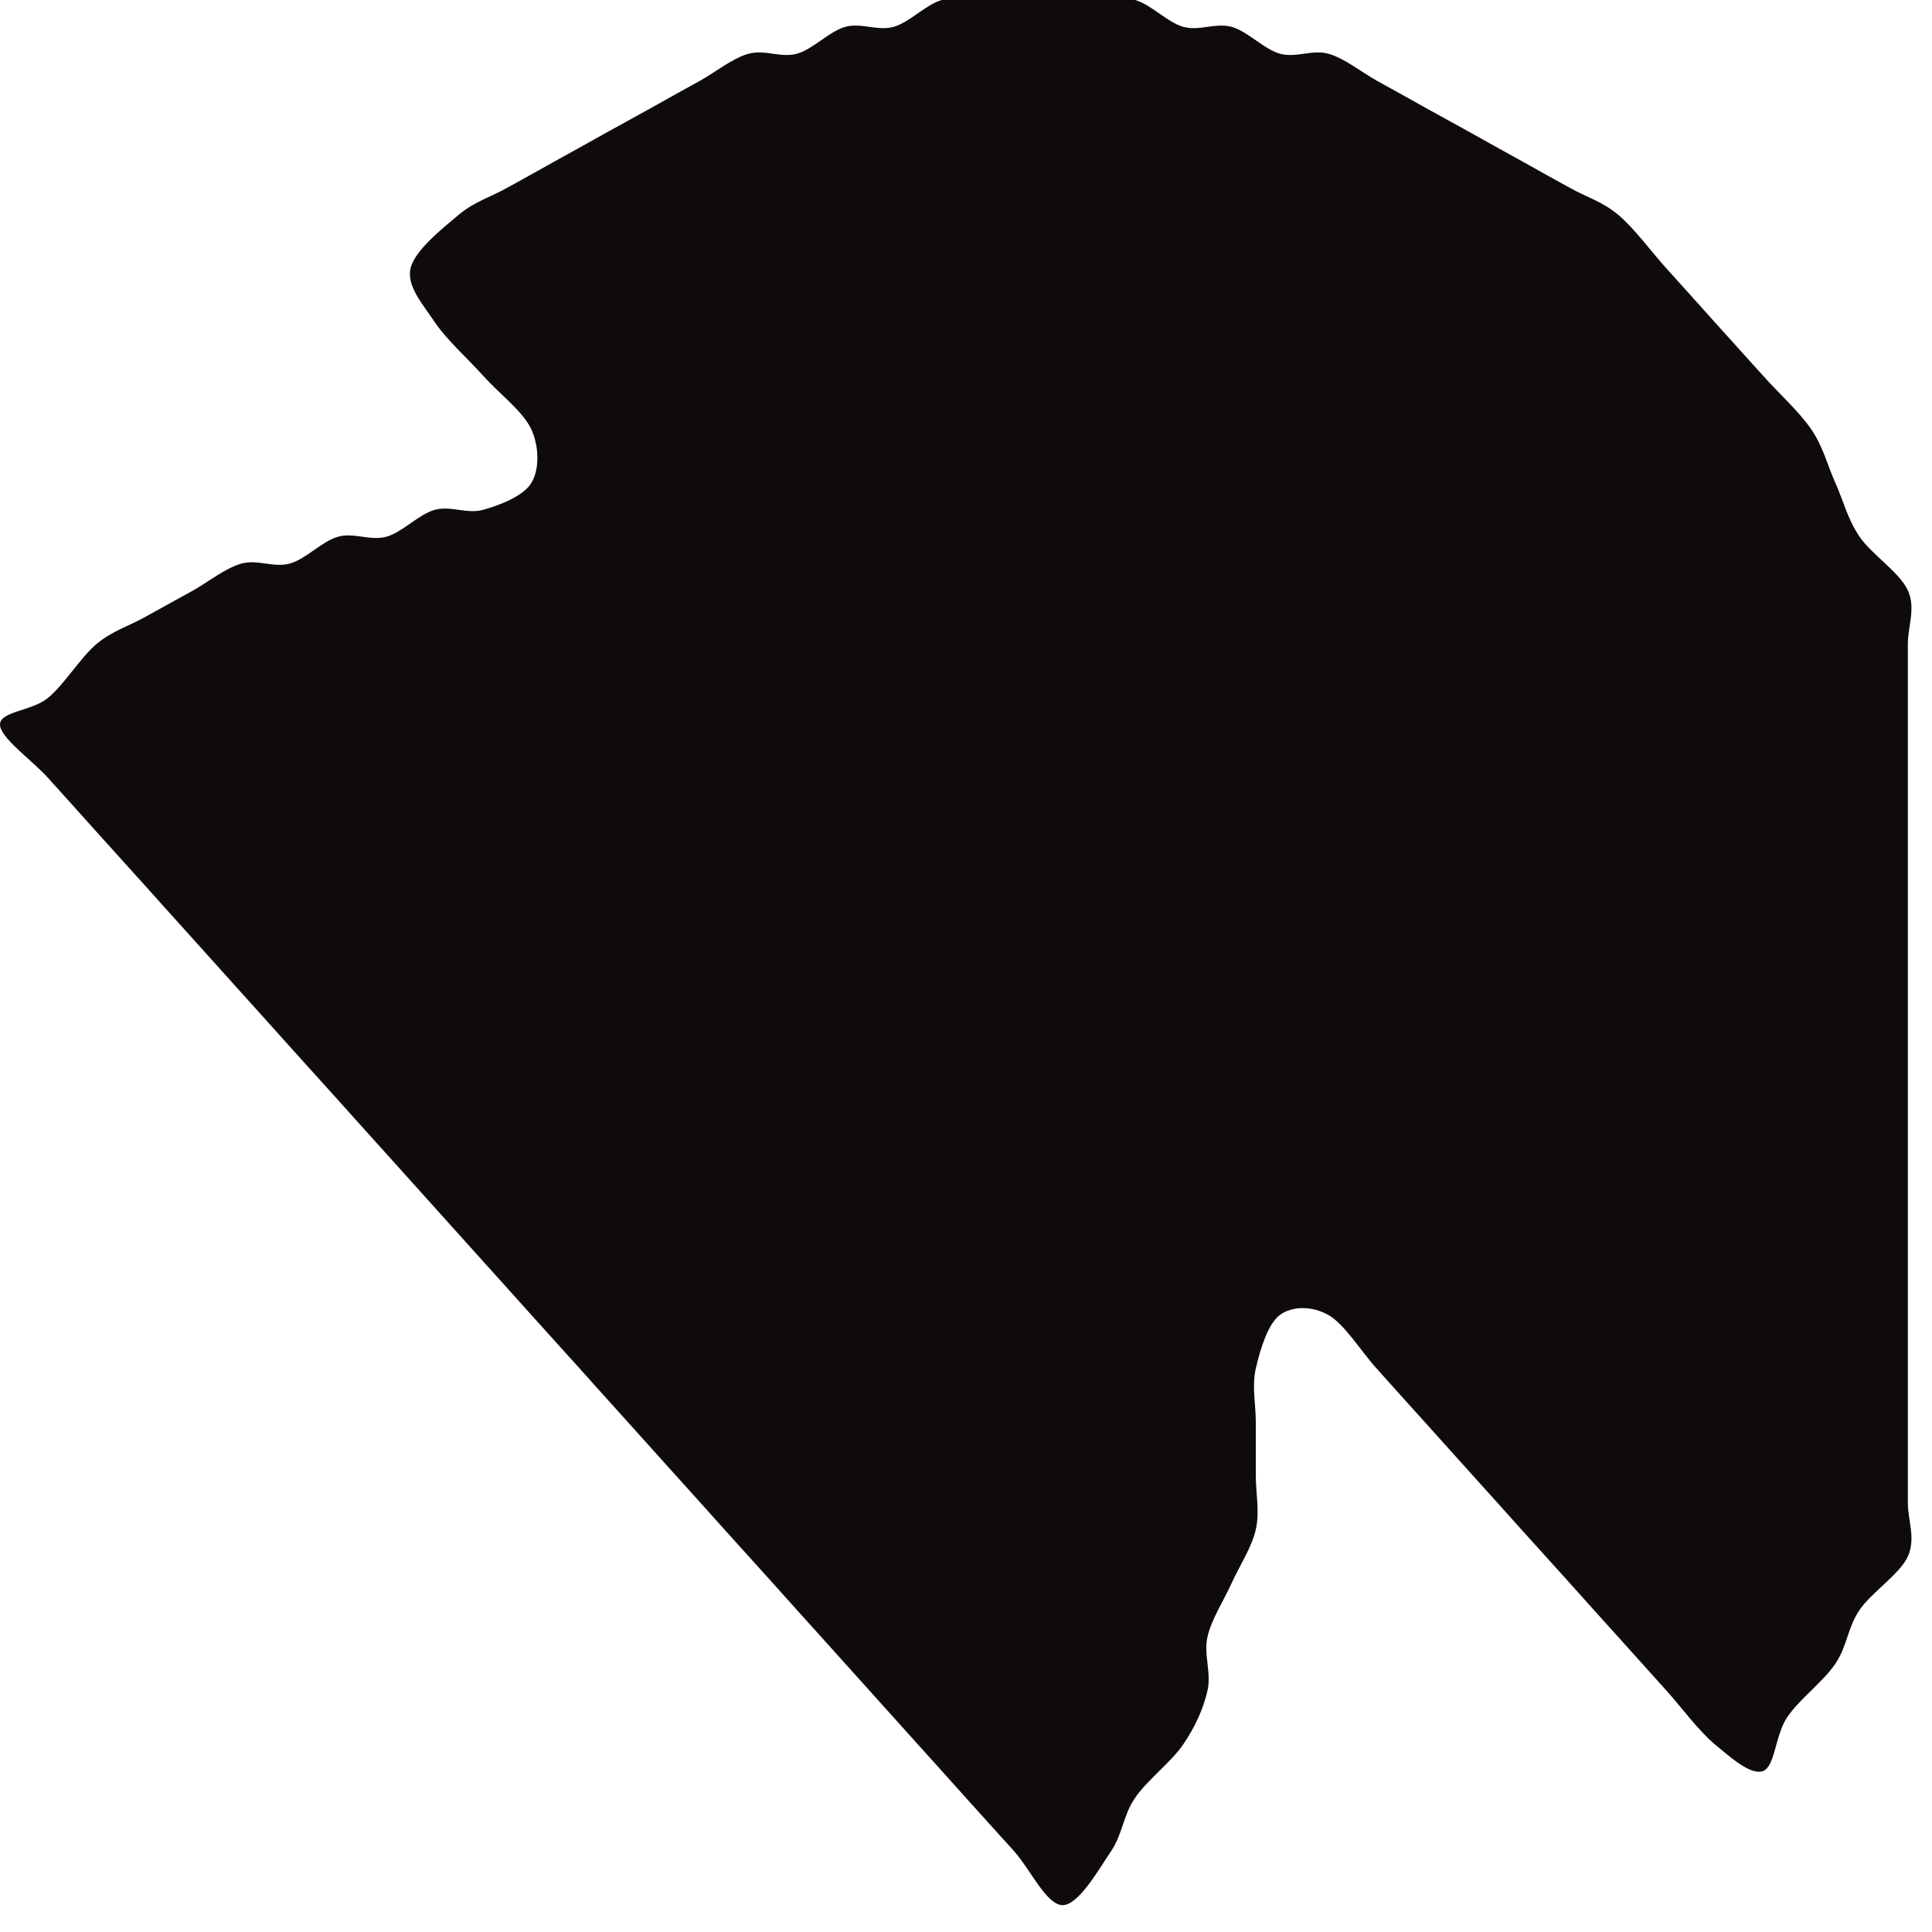
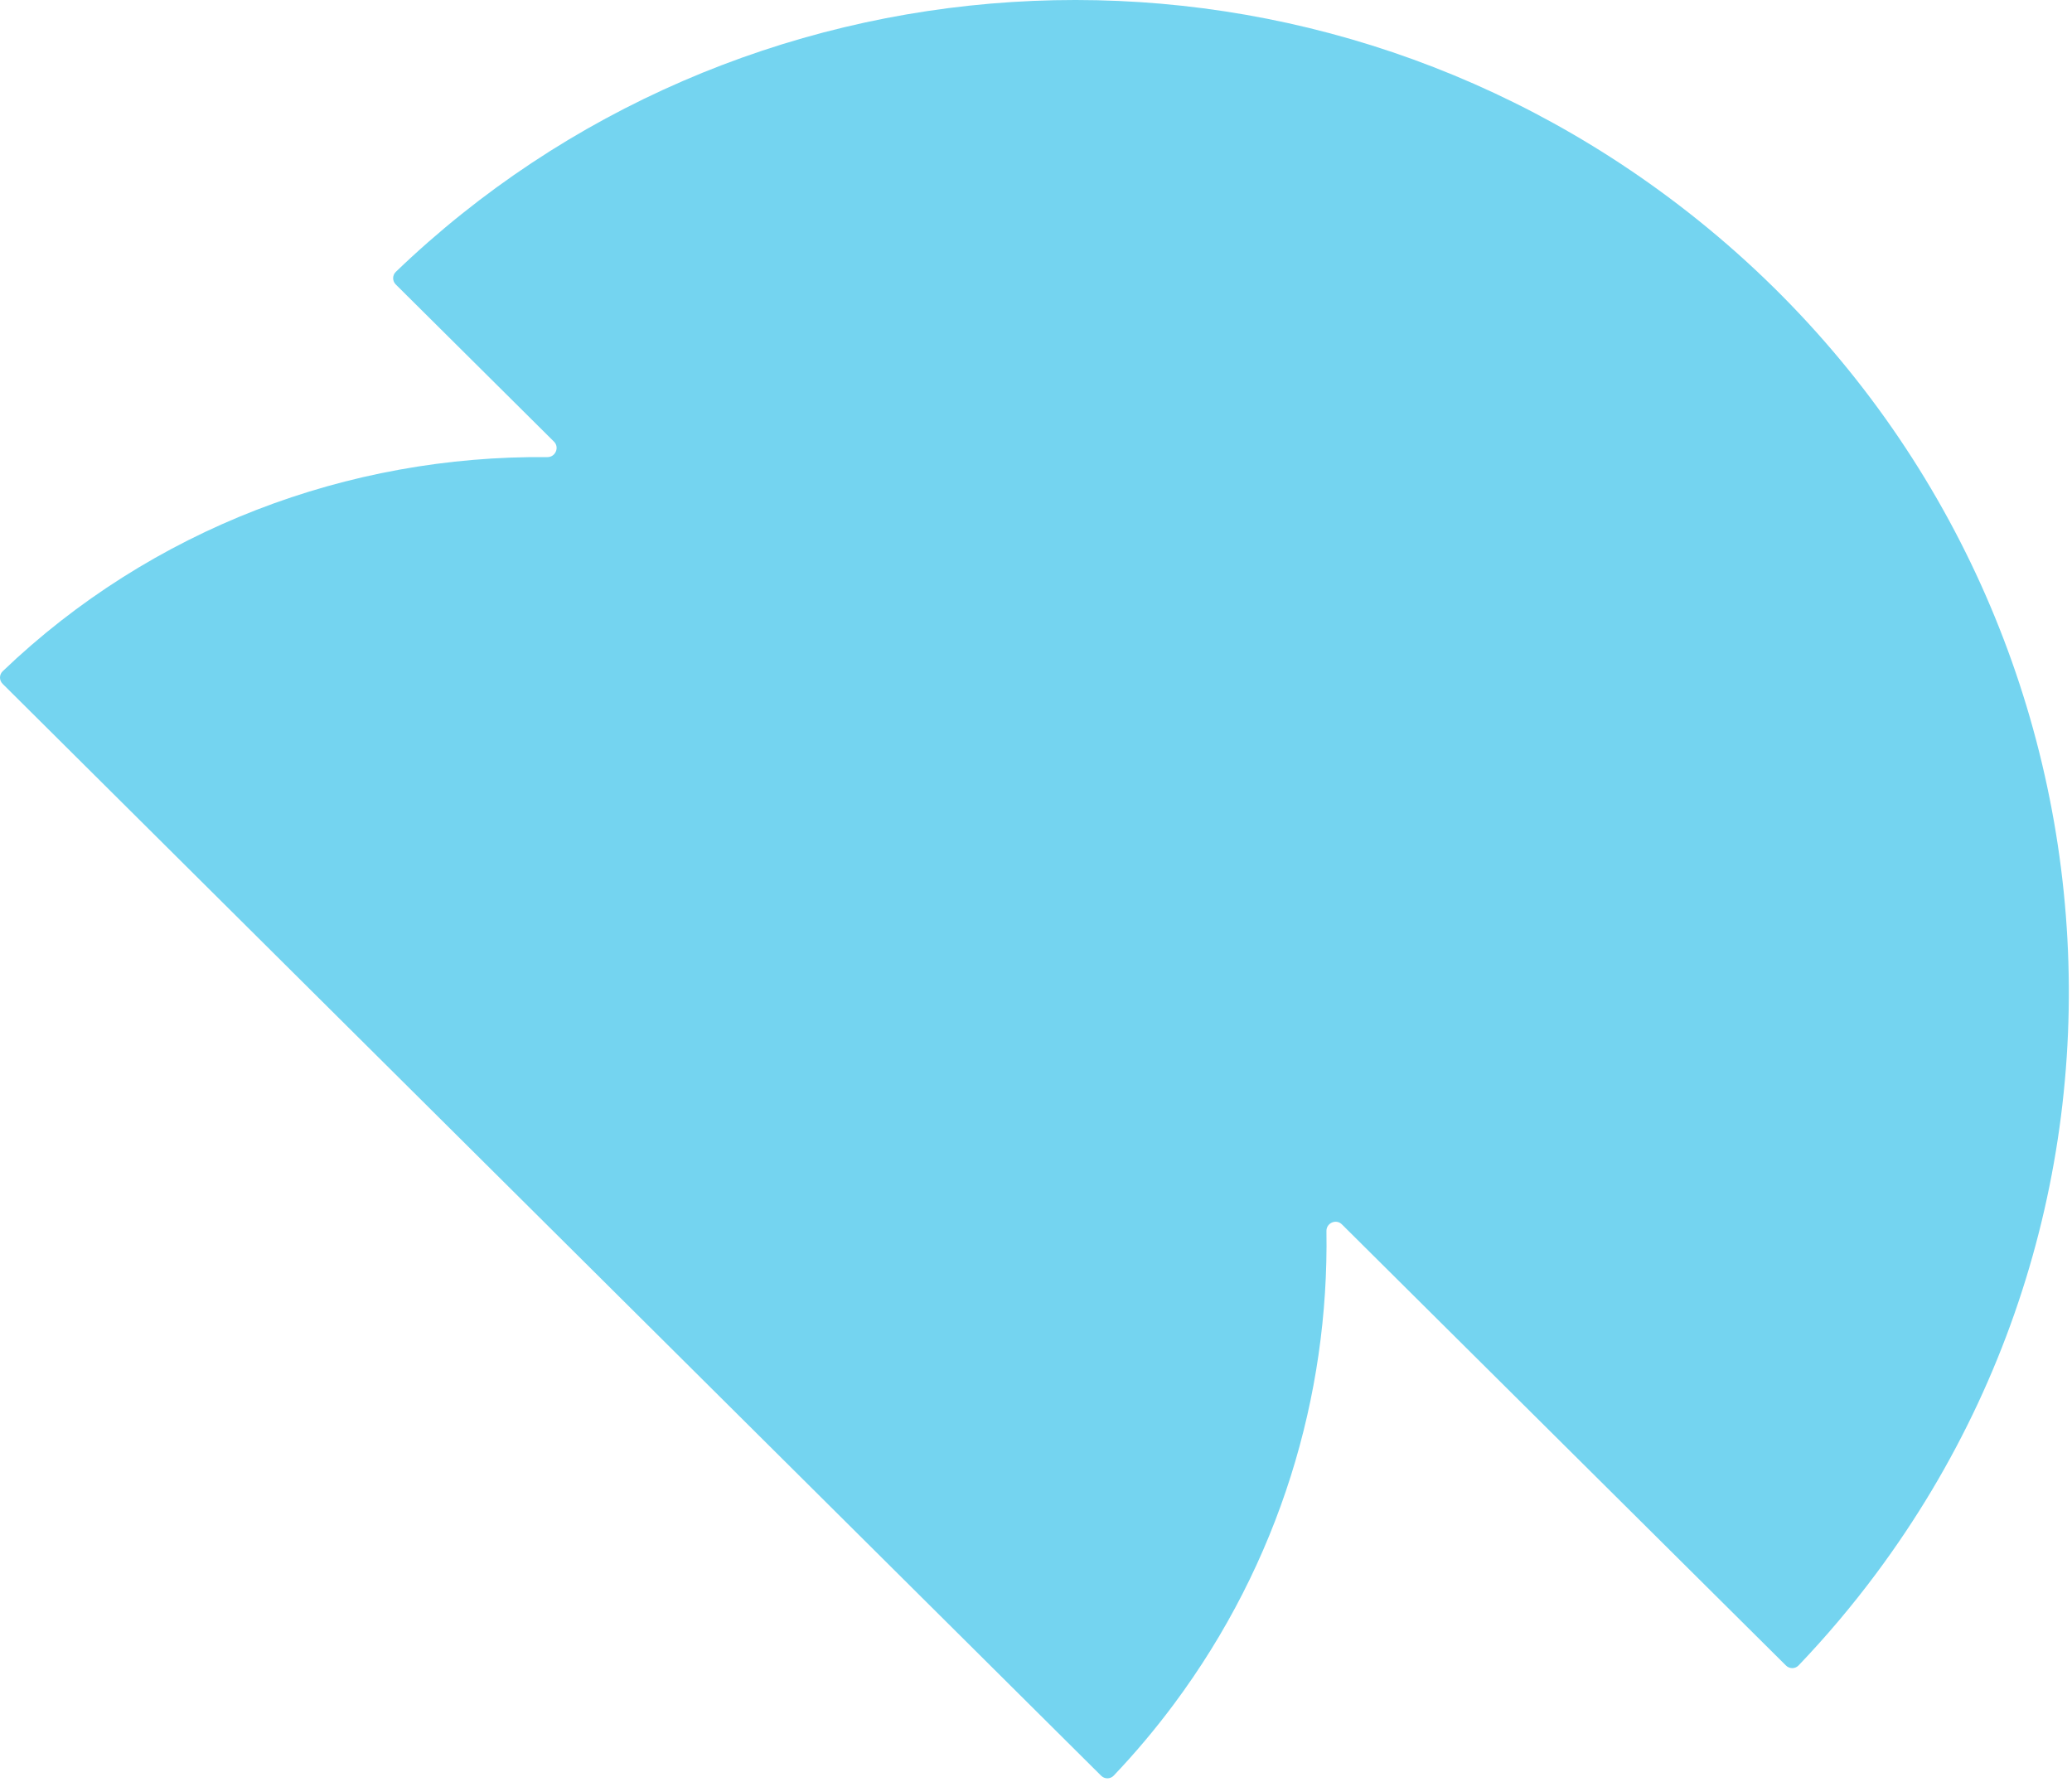
- <svg xmlns="http://www.w3.org/2000/svg" viewBox="0 0 100 100" fill="#0F0A0B" preserveAspectRatio="none">
-   <path d="M48.75,0.00 C47.92,0.23 47.08,1.16 46.25,1.39 C45.42,1.62 44.58,1.16 43.75,1.39 C42.92,1.62 42.08,2.55 41.25,2.78 C40.42,3.01 39.58,2.55 38.75,2.78 C37.92,3.01 37.08,3.70 36.25,4.17 C35.42,4.63 34.58,5.09 33.75,5.56 C32.92,6.02 32.08,6.48 31.25,6.94 C30.42,7.41 29.58,7.87 28.75,8.33 C27.92,8.80 27.08,9.26 26.25,9.72 C25.42,10.19 24.58,10.42 23.75,11.11 C22.92,11.81 21.46,12.96 21.25,13.89 C21.04,14.81 21.88,15.74 22.50,16.67 C23.12,17.59 24.17,18.52 25.00,19.44 C25.83,20.37 27.08,21.30 27.50,22.22 C27.92,23.15 27.92,24.31 27.50,25.00 C27.08,25.69 25.83,26.16 25.00,26.39 C24.17,26.62 23.33,26.16 22.50,26.39 C21.67,26.62 20.83,27.55 20.00,27.78 C19.17,28.01 18.33,27.55 17.50,27.78 C16.67,28.01 15.83,28.94 15.00,29.17 C14.17,29.40 13.33,28.94 12.50,29.17 C11.67,29.40 10.83,30.09 10.00,30.56 C9.17,31.02 8.33,31.48 7.50,31.94 C6.67,32.41 5.83,32.64 5.00,33.33 C4.17,34.03 3.33,35.42 2.50,36.11 C1.67,36.81 0.00,36.81 0.00,37.50 C0.00,38.19 1.67,39.35 2.50,40.28 C3.33,41.20 4.17,42.13 5.00,43.06 C5.83,43.98 6.67,44.91 7.50,45.83 C8.33,46.76 9.17,47.69 10.00,48.61 C10.83,49.54 11.67,50.46 12.50,51.39 C13.33,52.31 14.17,53.24 15.00,54.17 C15.83,55.09 16.67,56.02 17.50,56.94 C18.33,57.87 19.17,58.80 20.00,59.72 C20.83,60.65 21.67,61.57 22.50,62.50 C23.33,63.43 24.17,64.35 25.00,65.28 C25.83,66.20 26.67,67.13 27.50,68.06 C28.33,68.98 29.17,69.91 30.00,70.83 C30.83,71.76 31.67,72.69 32.50,73.61 C33.33,74.54 34.17,75.46 35.00,76.39 C35.83,77.31 36.67,78.24 37.50,79.17 C38.33,80.09 39.17,81.02 40.00,81.94 C40.83,82.87 41.67,83.80 42.50,84.72 C43.33,85.65 44.17,86.57 45.00,87.50 C45.83,88.43 46.67,89.35 47.50,90.28 C48.33,91.20 49.17,92.13 50.00,93.06 C50.83,93.98 51.67,94.91 52.50,95.83 C53.33,96.76 54.17,98.61 55.00,98.61 C55.83,98.61 56.87,96.76 57.50,95.83 C58.12,94.91 58.12,93.98 58.75,93.06 C59.38,92.13 60.63,91.20 61.25,90.28 C61.88,89.35 62.29,88.43 62.50,87.50 C62.71,86.57 62.29,85.65 62.50,84.72 C62.71,83.80 63.33,82.87 63.75,81.94 C64.17,81.02 64.79,80.09 65.00,79.17 C65.21,78.24 65.00,77.31 65.00,76.39 C65.00,75.46 65.00,74.54 65.00,73.61 C65.00,72.69 64.79,71.76 65.00,70.83 C65.21,69.91 65.62,68.52 66.25,68.06 C66.88,67.59 67.92,67.59 68.75,68.06 C69.58,68.52 70.42,69.91 71.25,70.83 C72.08,71.76 72.92,72.69 73.75,73.61 C74.58,74.54 75.42,75.46 76.25,76.39 C77.08,77.31 77.92,78.24 78.75,79.17 C79.58,80.09 80.42,81.02 81.25,81.94 C82.08,82.87 82.92,83.80 83.75,84.72 C84.58,85.65 85.42,86.57 86.25,87.50 C87.08,88.43 87.92,89.58 88.75,90.28 C89.58,90.97 90.62,91.90 91.25,91.67 C91.88,91.44 91.88,89.81 92.50,88.89 C93.12,87.96 94.38,87.04 95.00,86.11 C95.62,85.19 95.62,84.26 96.25,83.33 C96.88,82.41 98.33,81.48 98.75,80.56 C99.17,79.63 98.75,78.70 98.75,77.78 C98.75,76.85 98.75,75.93 98.75,75.00 C98.75,74.07 98.75,73.15 98.75,72.22 C98.75,71.30 98.75,70.37 98.75,69.44 C98.75,68.52 98.75,67.59 98.75,66.67 C98.75,65.74 98.75,64.81 98.75,63.89 C98.75,62.96 98.75,62.04 98.75,61.11 C98.75,60.19 98.75,59.26 98.75,58.33 C98.75,57.41 98.75,56.48 98.75,55.56 C98.75,54.63 98.75,53.70 98.75,52.78 C98.75,51.85 98.75,50.93 98.75,50.00 C98.75,49.07 98.75,48.15 98.75,47.22 C98.75,46.30 98.75,45.37 98.75,44.44 C98.75,43.52 98.75,42.59 98.75,41.67 C98.75,40.74 98.75,39.81 98.75,38.89 C98.75,37.96 98.75,37.04 98.75,36.11 C98.75,35.19 98.75,34.26 98.75,33.33 C98.75,32.41 99.17,31.48 98.75,30.56 C98.33,29.63 96.88,28.70 96.25,27.78 C95.62,26.85 95.42,25.93 95.00,25.00 C94.58,24.07 94.38,23.15 93.75,22.22 C93.12,21.30 92.08,20.37 91.25,19.44 C90.42,18.52 89.58,17.59 88.75,16.67 C87.92,15.74 87.08,14.81 86.25,13.89 C85.42,12.96 84.58,11.81 83.75,11.11 C82.92,10.42 82.08,10.19 81.25,9.72 C80.42,9.26 79.58,8.80 78.75,8.33 C77.92,7.87 77.08,7.41 76.25,6.94 C75.42,6.48 74.58,6.02 73.75,5.56 C72.92,5.09 72.08,4.63 71.25,4.17 C70.42,3.70 69.58,3.01 68.75,2.78 C67.92,2.55 67.08,3.01 66.25,2.78 C65.42,2.55 64.58,1.62 63.75,1.39 C62.92,1.16 62.08,1.62 61.25,1.39 C60.42,1.16 59.58,0.23 58.75,0.00 C57.92,-0.23 57.08,0.00 56.25,0.00 C55.42,0.00 54.58,0.00 53.75,0.00 C52.92,0.00 52.08,0.00 51.25,0.00 C50.42,0.00 49.58,-0.23 48.75,0.00 Z" />
+ <svg xmlns="http://www.w3.org/2000/svg" width="285" height="245" viewBox="0 0 285 245" fill="none">
+   <path d="M54.446 37.389C101.187 -7.546 175.287 -13.21 229.468 27.11C289.741 71.962 302.537 156.732 258.05 216.448C254.715 220.923 251.153 225.13 247.391 229.066C246.923 229.556 246.143 229.562 245.662 229.084L184.572 168.399C183.784 167.616 182.431 168.21 182.449 169.321C182.809 191.985 175.994 214.885 161.459 234.406C158.87 237.882 156.107 241.155 153.193 244.221C152.726 244.713 151.946 244.719 151.465 244.241L0.359 94.054C-0.123 93.575 -0.12 92.792 0.371 92.322C20.856 72.712 47.931 62.597 75.29 62.873C76.401 62.884 76.987 61.527 76.199 60.744L54.433 39.123C53.951 38.644 53.956 37.86 54.446 37.389Z" fill="#74D4F0" />
</svg>
